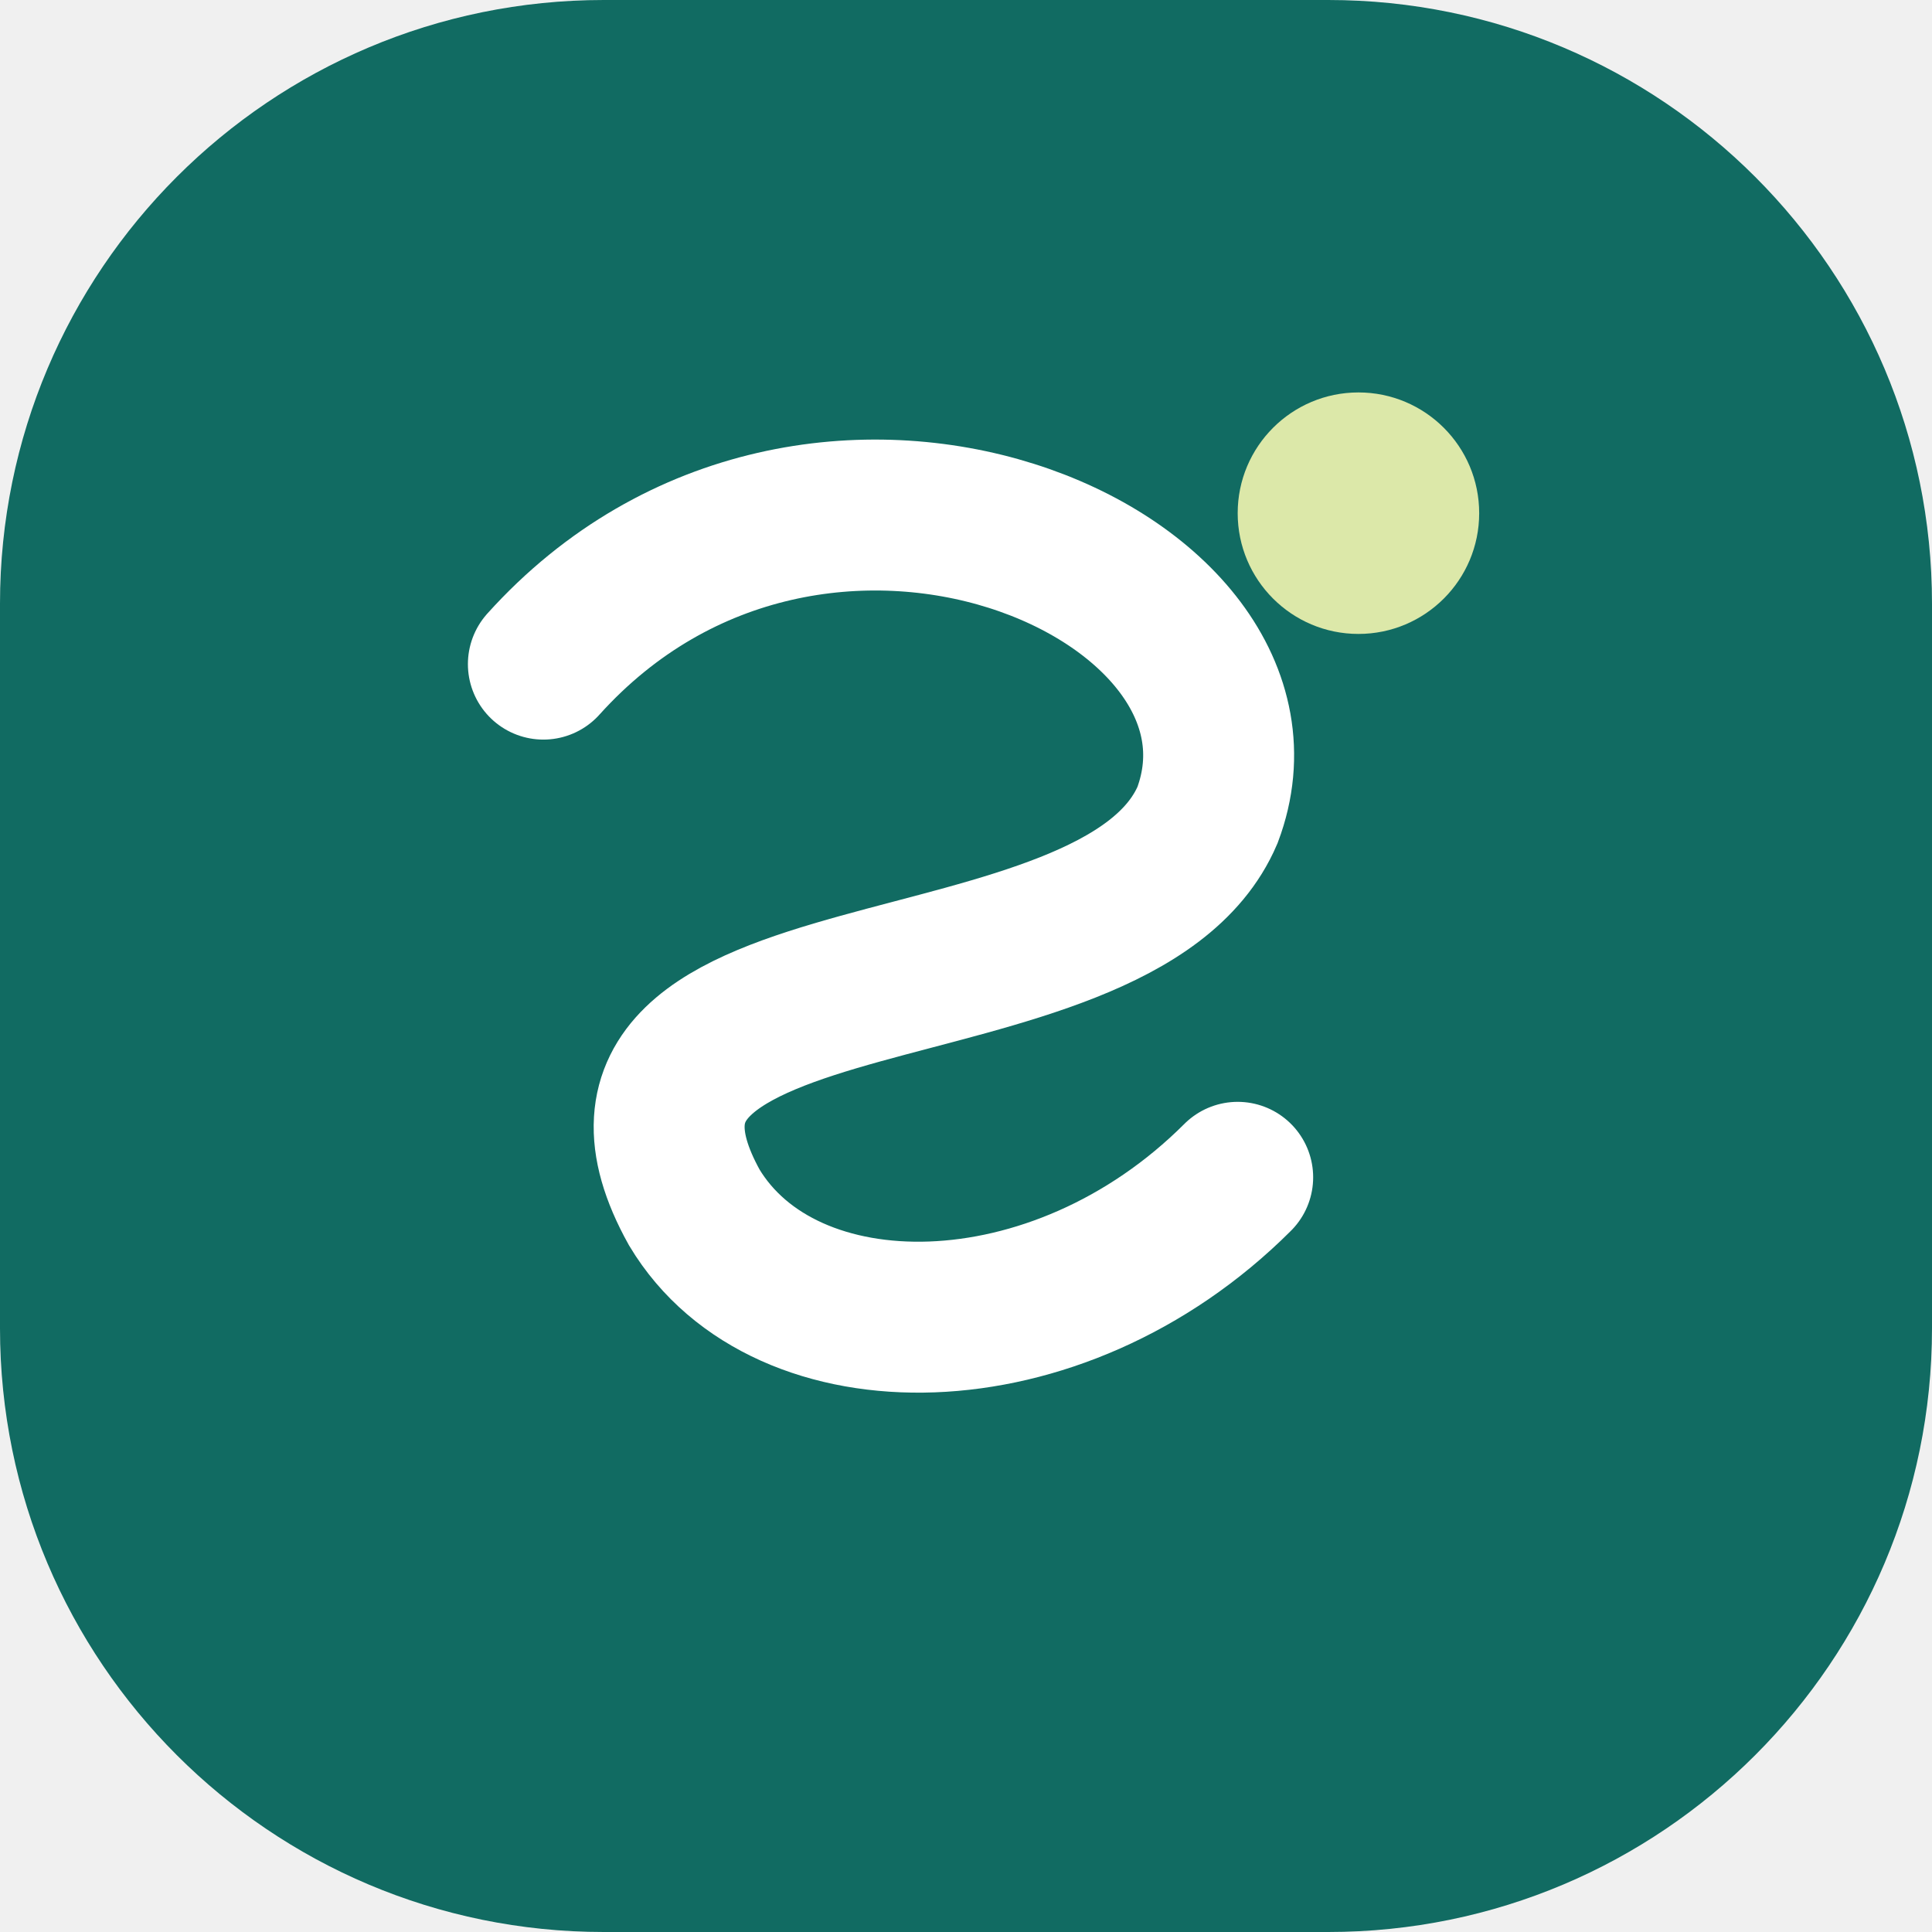
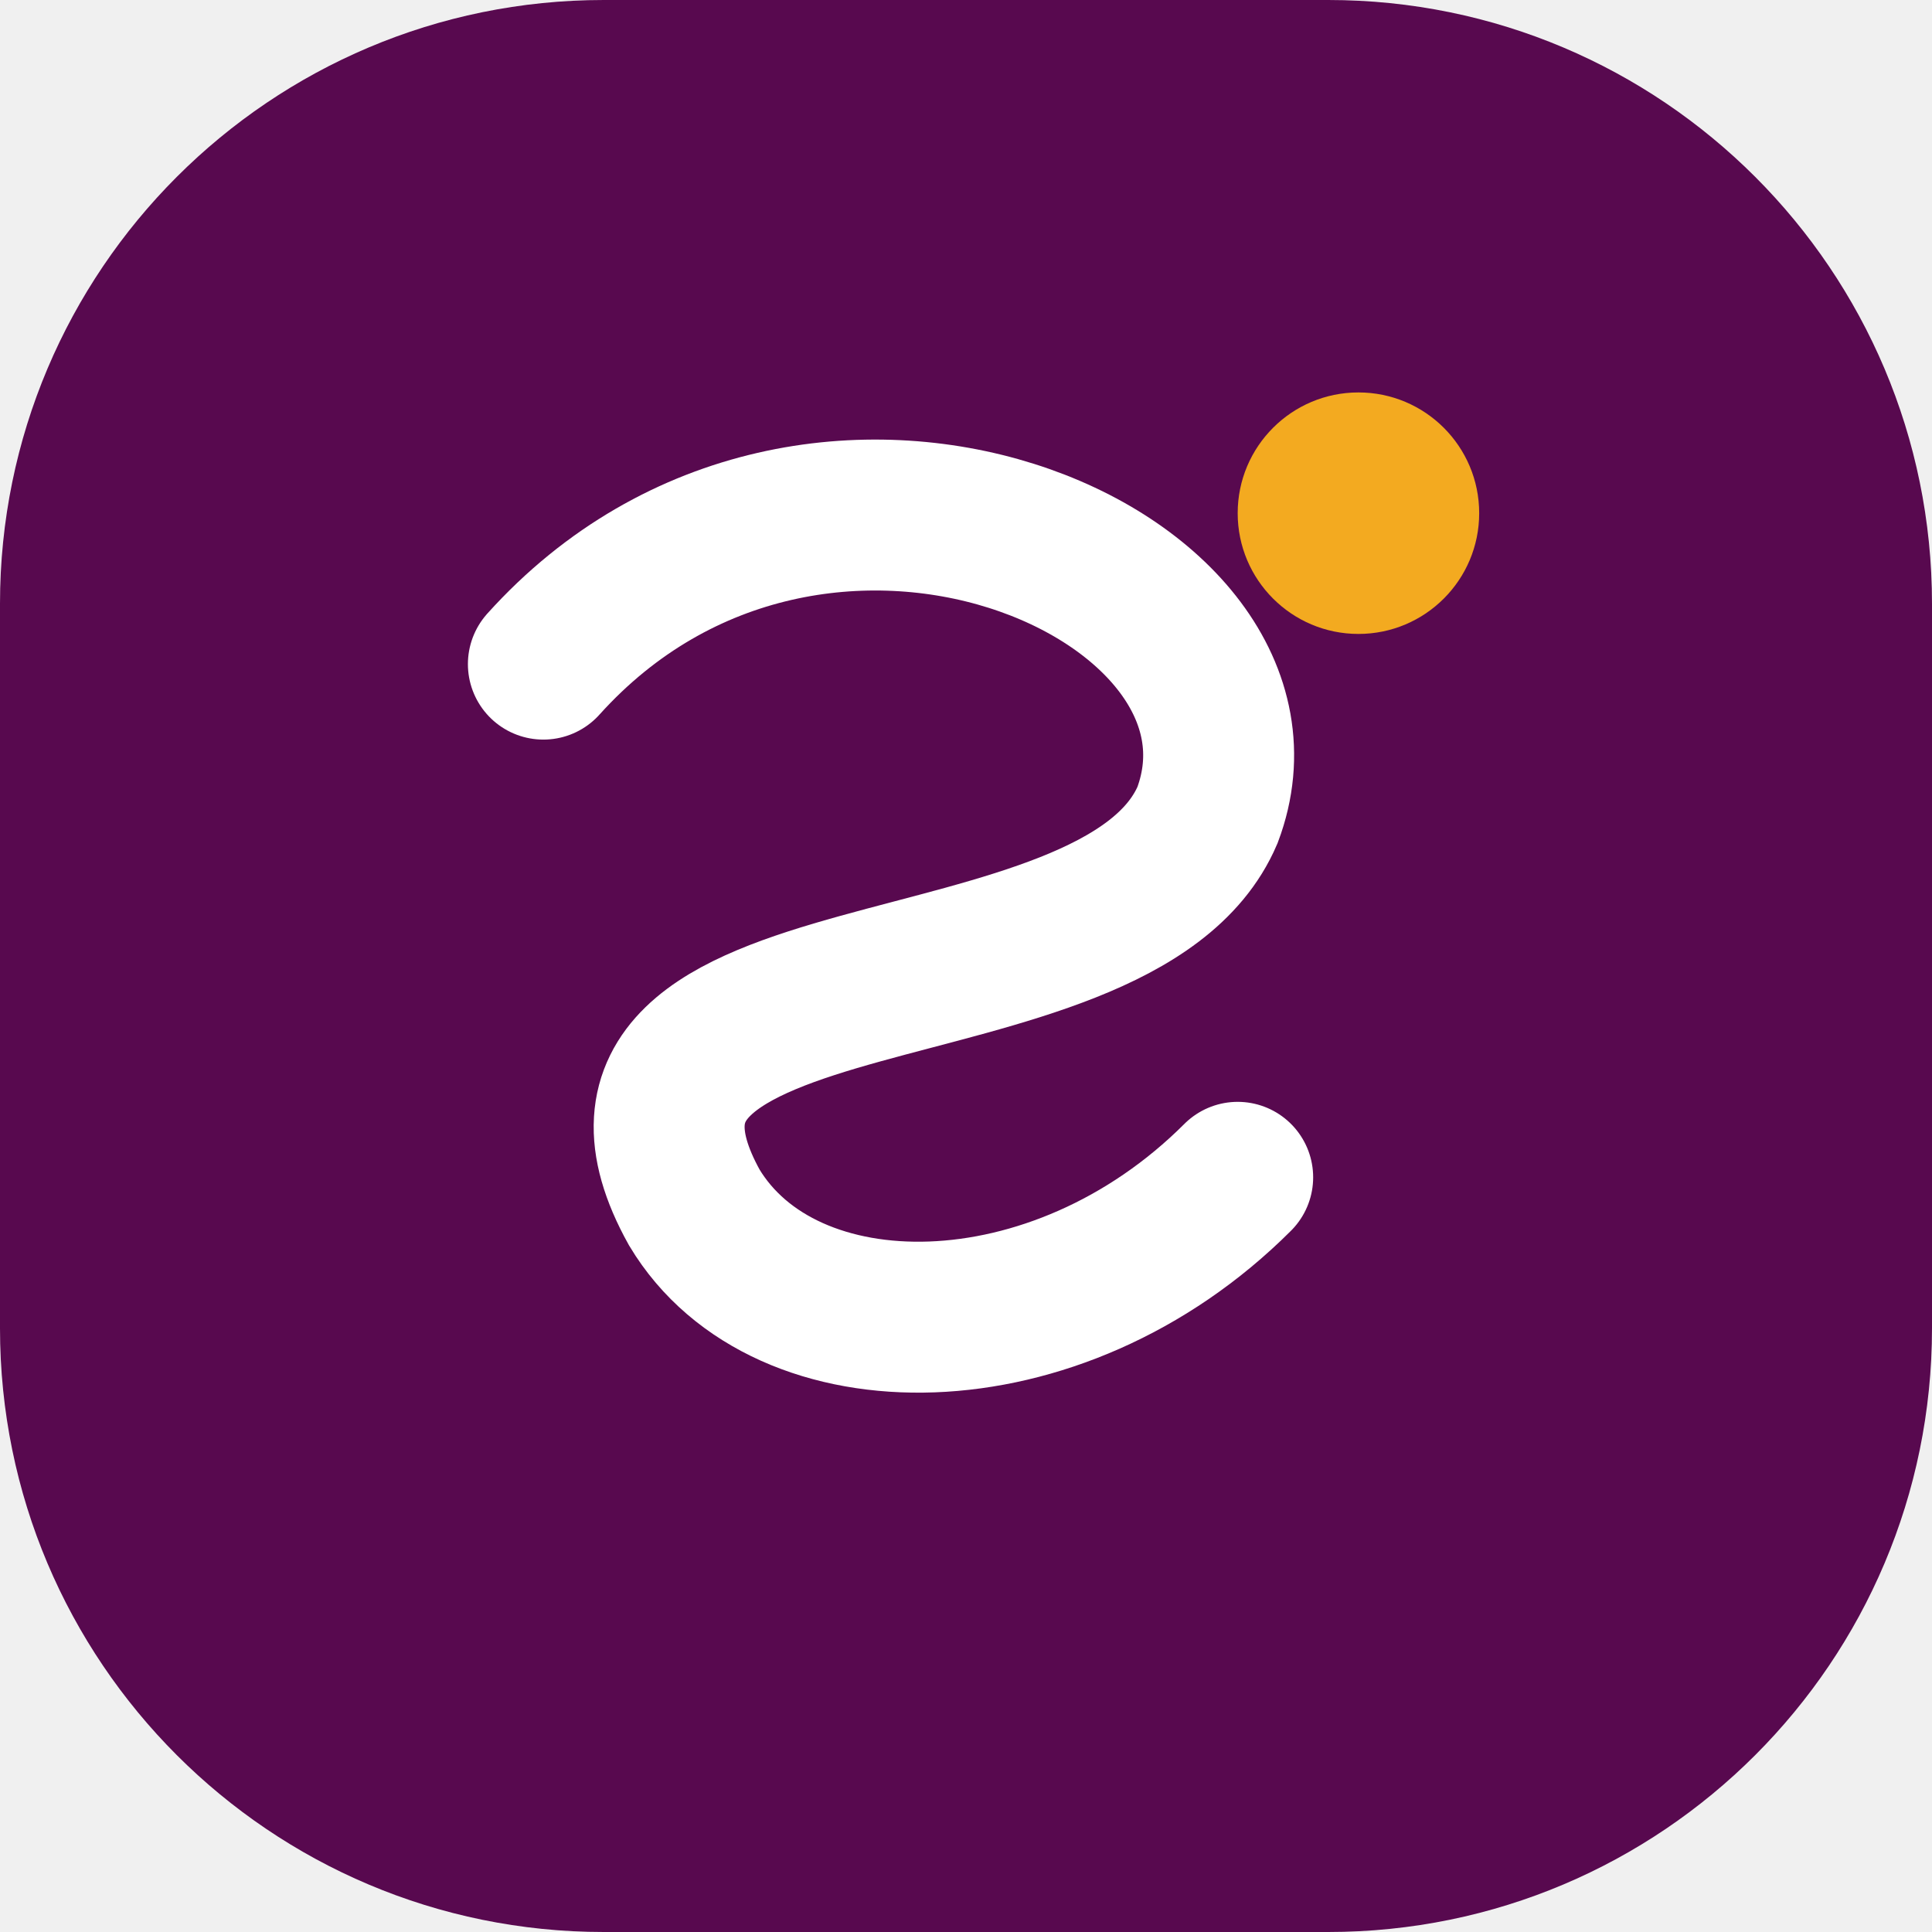
<svg xmlns="http://www.w3.org/2000/svg" viewBox="0 0 64 64">
-   <rect width="64" height="64" rx="20" fill="#116b62" />
+   <rect width="64" height="64" rx="20" fill="#58094f" />
  <path d="M18 22c9-10 25-3 22 5-3 7-22 4-17 13 3 5 12 5 18-1" fill="none" stroke="#fff" stroke-width="5" stroke-linecap="round" />
-   <circle cx="45" cy="17" r="4" fill="#dce8a9" />
+   <circle cx="45" cy="17" r="4" fill="#f3aa20" />
</svg>
